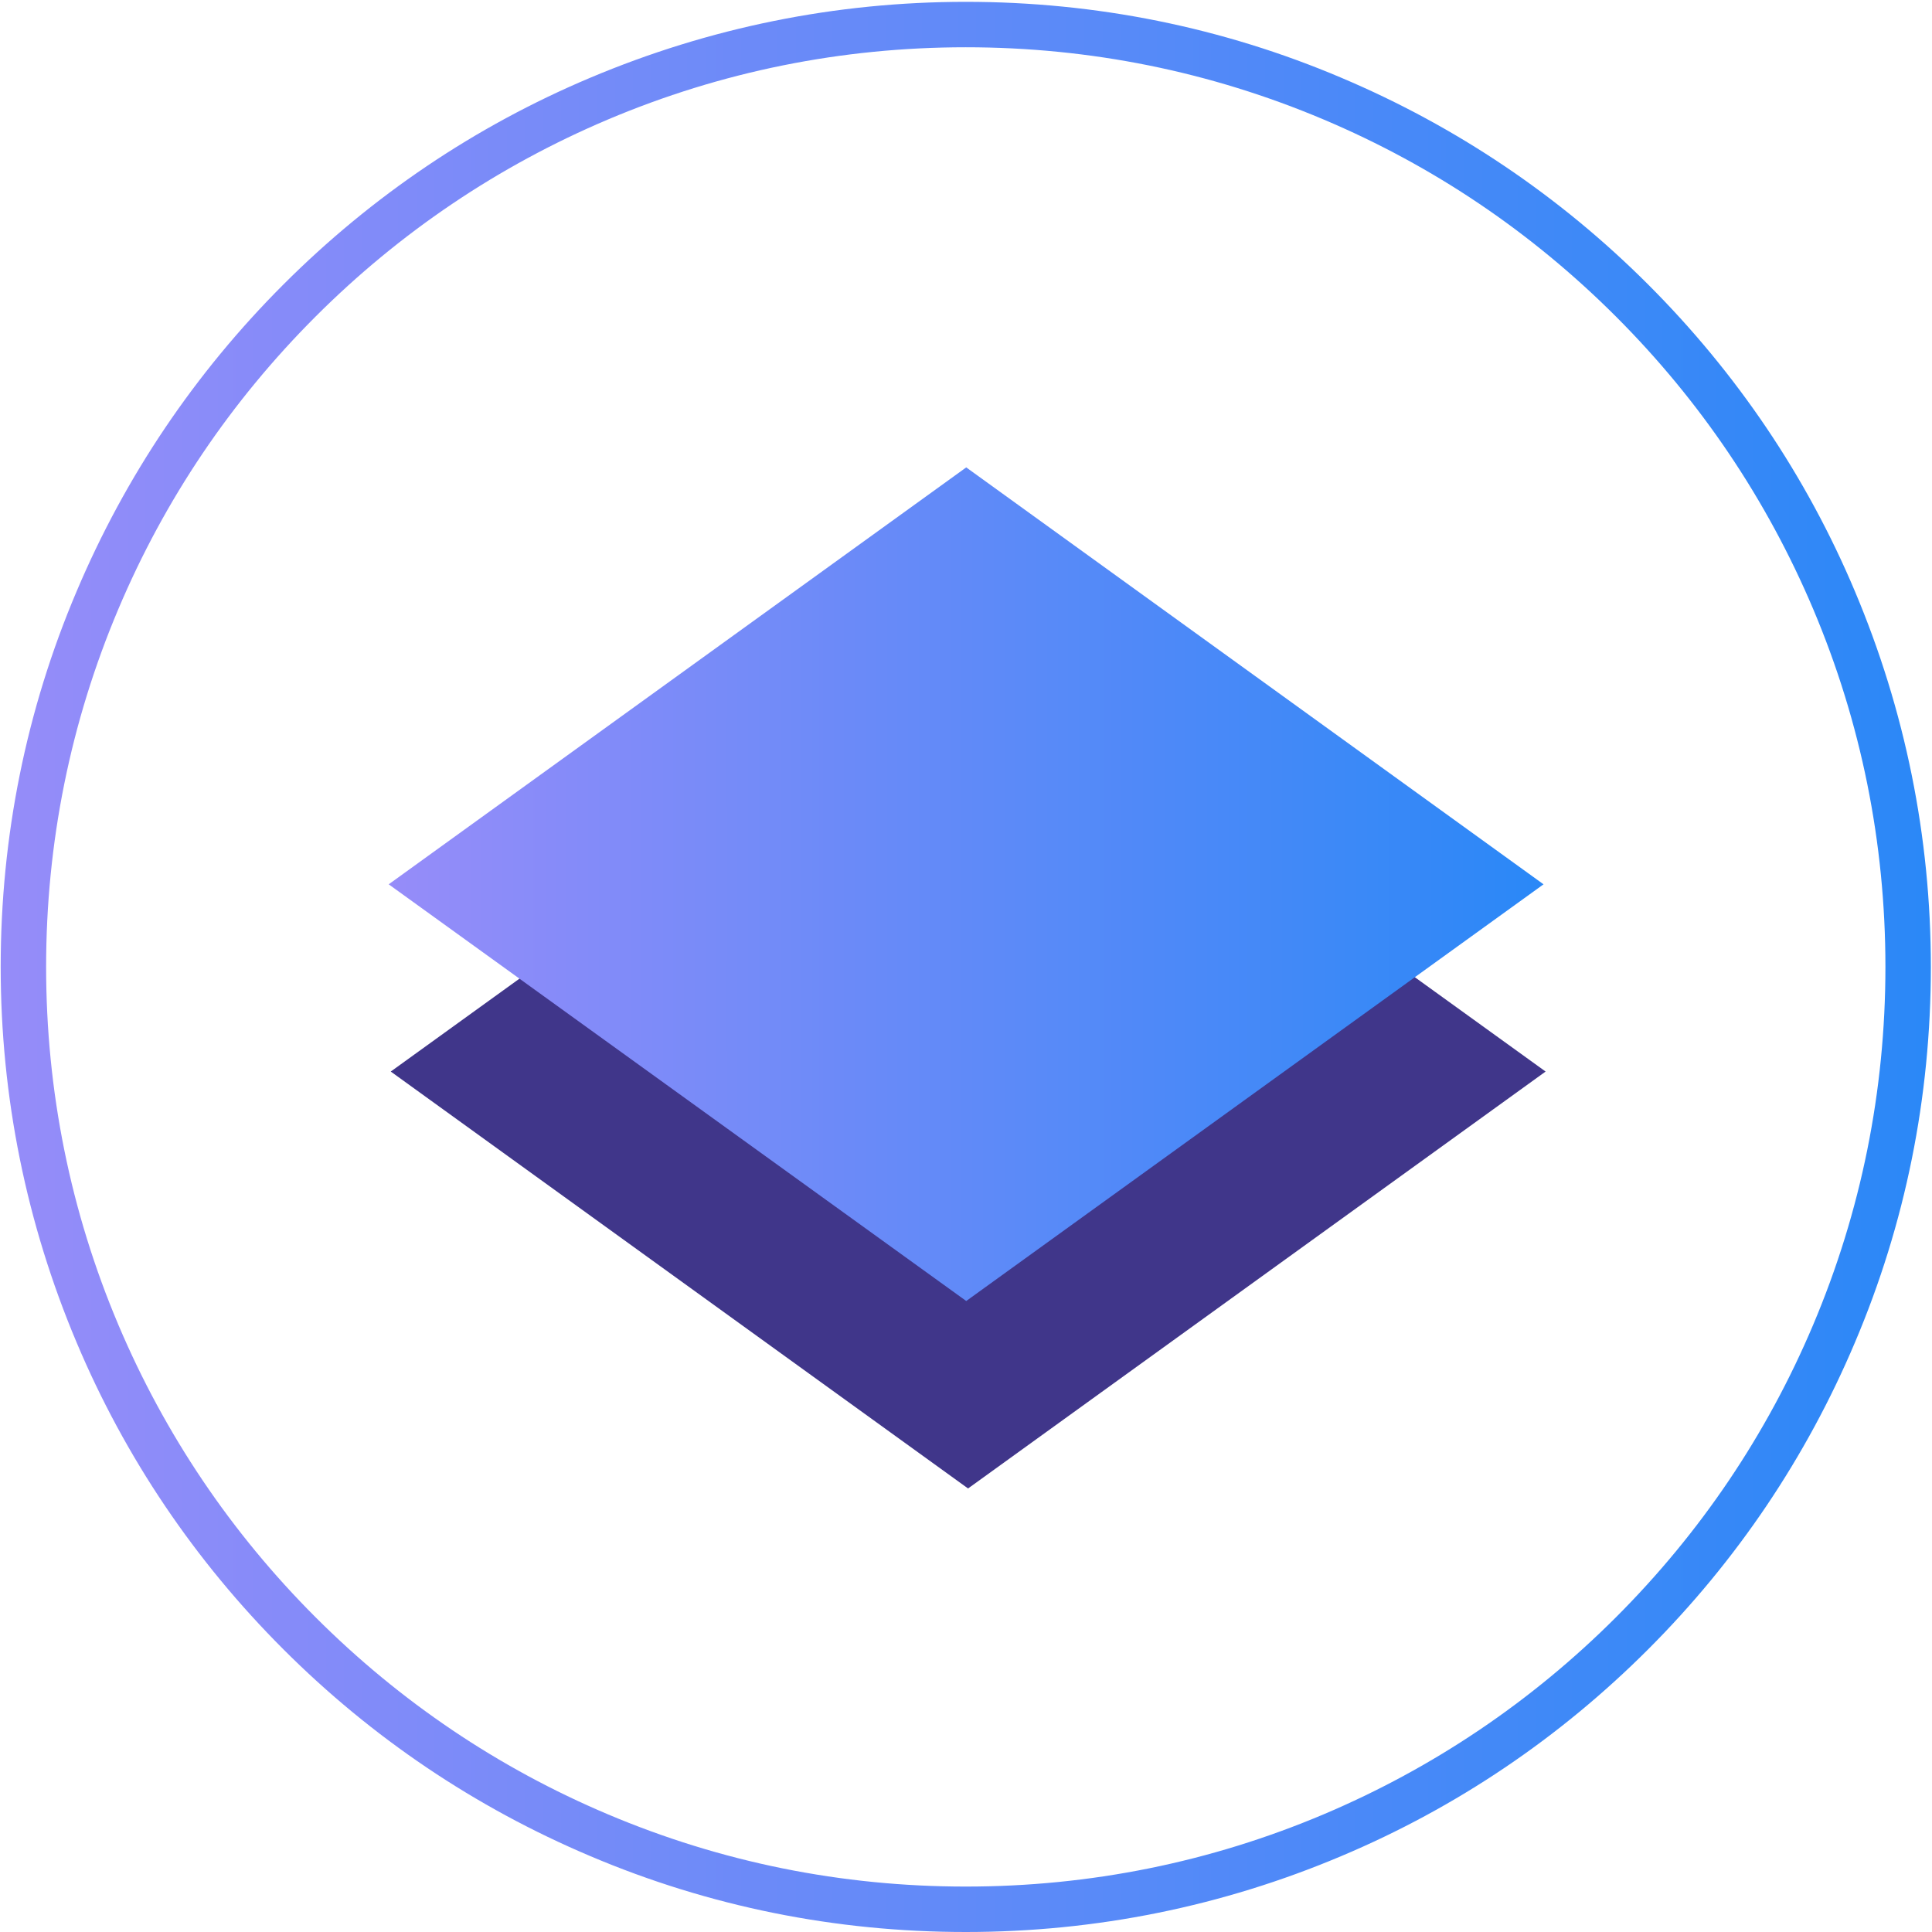
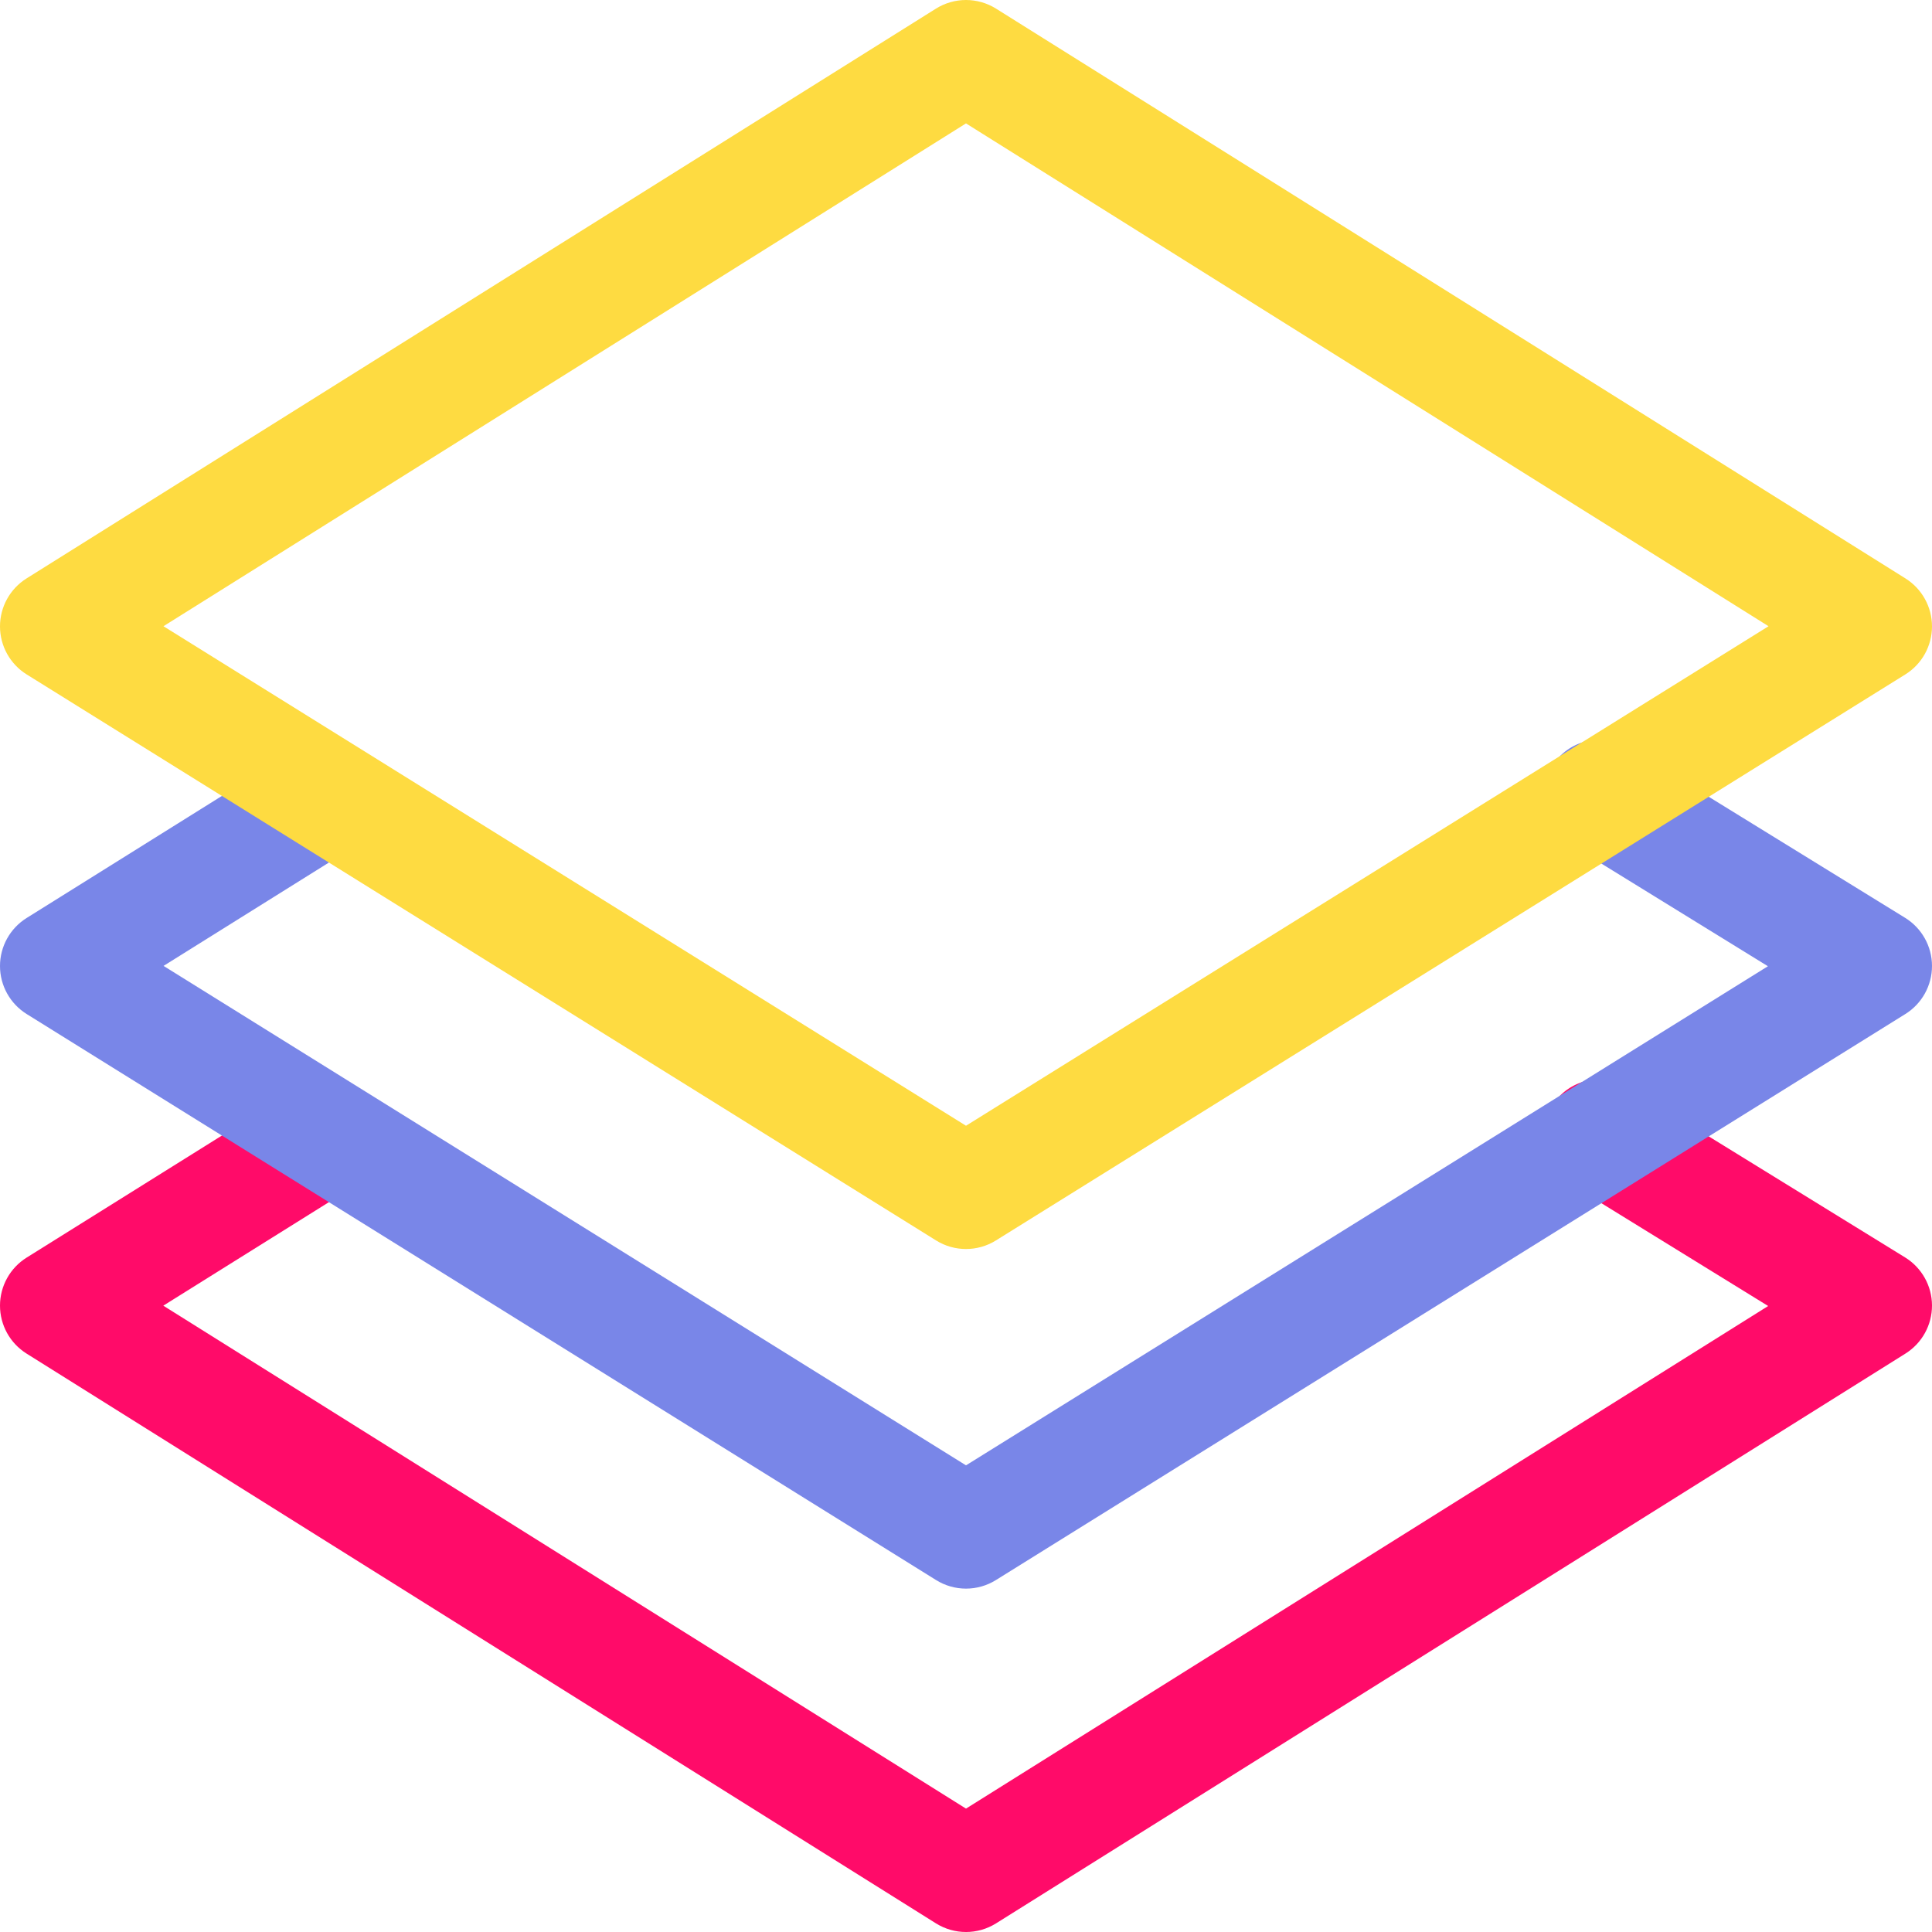
- <svg xmlns="http://www.w3.org/2000/svg" style="height:80px; width: 80px" viewBox="0 0 842 842">
-   <style>
-     @keyframes anim{0%,14.99%,99.99%{fill:url(#linearGradient-1)}15%{transform:translateY(40px) translateX(5px);fill:#40368a}44.99%,69.99%{fill:#40368a}45%,to{transform:translateY(0) translateX(5px);fill:#40368a}70%{transform:translateY(40px) translateX(5px);fill:url(#linearGradient-1)}}@keyframes anim_reverse{0%,14.99%,99.99%{fill:#40368a}15%{transform:translateY(-40px);fill:url(#linearGradient-1)}44.99%,69.99%{fill:url(#linearGradient-1)}45%,to{transform:translateY(0);fill:url(#linearGradient-1)}70%{transform:translateY(-40px);fill:#40368a}}
-   </style>
-   <defs>
-     <linearGradient id="linearGradient-1" x1=".003%" x2="100.01%" y1="50.004%" y2="50.004%">
-       <stop offset="0%" stop-color="#968CF9" />
-       <stop offset="99.2%" stop-color="#2B88F7" />
-     </linearGradient>
-   </defs>
-   <g id="Page-1" fill="none" fill-rule="evenodd">
-     <g id="wppb" fill-rule="nonzero">
-       <path style="transform:translateY(0);animation:anim_reverse 1500ms infinite linear" fill="#40368a" d="M673.6 467L421.9 648.7 170.3 467l251.6-181.6z" />
-       <path style="transform:translateY(0) translateX(5px);animation:anim 1500ms infinite linear" fill="url(#linearGradient-1)" d="M667.7 385.4L416.1 567 164.4 385.4l251.7-181.7z" />
-       <path style="animation:circle 1s infinite linear;transform-origin:center center" fill="url(#linearGradient-1)" d="M420.9 842c-56.8 0-111.9-11.1-163.7-33.1-50.1-21.2-95.1-51.5-133.7-90.1-38.6-38.6-69-83.6-90.1-133.7C11.5 533.2.3 478.1.3 421.4c0-56.8 11.1-111.9 33.1-163.7 21.2-50.1 51.5-95.1 90.1-133.7 38.6-38.6 83.6-69 133.7-90.1C309.1 12 364.2.8 420.9.8c56.7 0 111.9 11.1 163.7 33.1 50.1 21.2 95.1 51.5 133.7 90.1 38.6 38.6 69 83.6 90.1 133.7 21.9 51.9 33.1 107 33.1 163.7 0 56.8-11.1 111.9-33.1 163.7-21.2 50.1-51.5 95.1-90.1 133.7-38.6 38.6-83.6 69-133.7 90.1-51.8 21.9-106.9 33.1-163.7 33.1zm0-821.4c-54.1 0-106.6 10.6-156 31.5-47.7 20.2-90.6 49.1-127.4 85.9-36.8 36.8-65.7 79.6-85.9 127.4-20.9 49.4-31.5 101.9-31.5 156 0 54.1 10.6 106.6 31.5 156 20.2 47.7 49.1 90.6 85.9 127.4 36.8 36.8 79.6 65.7 127.4 85.9 49.4 20.9 101.9 31.5 156 31.5 54.1 0 106.6-10.6 156-31.5 47.7-20.2 90.6-49.1 127.4-85.9 36.8-36.8 65.7-79.6 85.9-127.4 20.9-49.4 31.5-101.9 31.5-156 0-54.1-10.6-106.6-31.5-156-20.2-47.7-49.1-90.6-85.9-127.4-36.8-36.8-79.6-65.7-127.4-85.9-49.4-20.9-101.9-31.5-156-31.5z" />
-     </g>
-   </g>
+ <svg xmlns="http://www.w3.org/2000/svg" height="512pt" viewBox="0 0 512.001 512" width="512pt">
+   <path d="m256 512c-2.766 0-5.527-.762-7.965-2.289l-241-151c-4.379-2.742-7.039-7.551-7.035-12.719.004-5.168 2.668-9.973 7.051-12.711l72-45c7.023-4.391 16.277-2.254 20.668 4.77 4.391 7.023 2.258 16.277-4.77 20.668l-51.672 32.297 212.723 133.285 212.582-133.195-52.453-32.336c-7.051-4.348-9.246-13.59-4.898-20.641 4.348-7.051 13.586-9.246 20.641-4.898l73 45c4.414 2.723 7.109 7.531 7.129 12.715.02 5.184-2.641 10.012-7.035 12.766l-241 151c-2.438 1.527-5.199 2.289-7.965 2.289zm0 0" fill="#ff0b69" />
+   <path d="m256 421c-2.75 0-5.5-.754-7.926-2.266l-241-150c-4.395-2.734-7.07-7.543-7.074-12.719-.004-5.18 2.66-9.992 7.051-12.734l72-45c7.023-4.391 16.277-2.254 20.668 4.77 4.391 7.023 2.258 16.277-4.77 20.668l-51.605 32.254 212.656 132.359 212.516-132.27-52.387-32.293c-7.051-4.348-9.246-13.59-4.898-20.641 4.348-7.051 13.586-9.246 20.641-4.898l73 45c4.422 2.727 7.117 7.543 7.129 12.738.012 5.191-2.664 10.023-7.074 12.766l-241 150c-2.426 1.512-5.176 2.266-7.926 2.266zm0 0" fill="#7986e8" />
+   <path d="m256 331c-2.75 0-5.5-.754-7.926-2.266l-241-150c-4.395-2.734-7.066-7.539-7.074-12.711-.008-5.176 2.652-9.988 7.035-12.734l241-151c4.871-3.051 11.059-3.051 15.93 0l241 151c4.383 2.746 7.043 7.559 7.035 12.734-.008 5.176-2.68 9.98-7.074 12.711l-241 150c-2.426 1.512-5.176 2.266-7.926 2.266zm-212.68-165.043 212.68 132.375 212.68-132.375-212.68-133.254zm0 0" fill="#fedb41" />
</svg>
